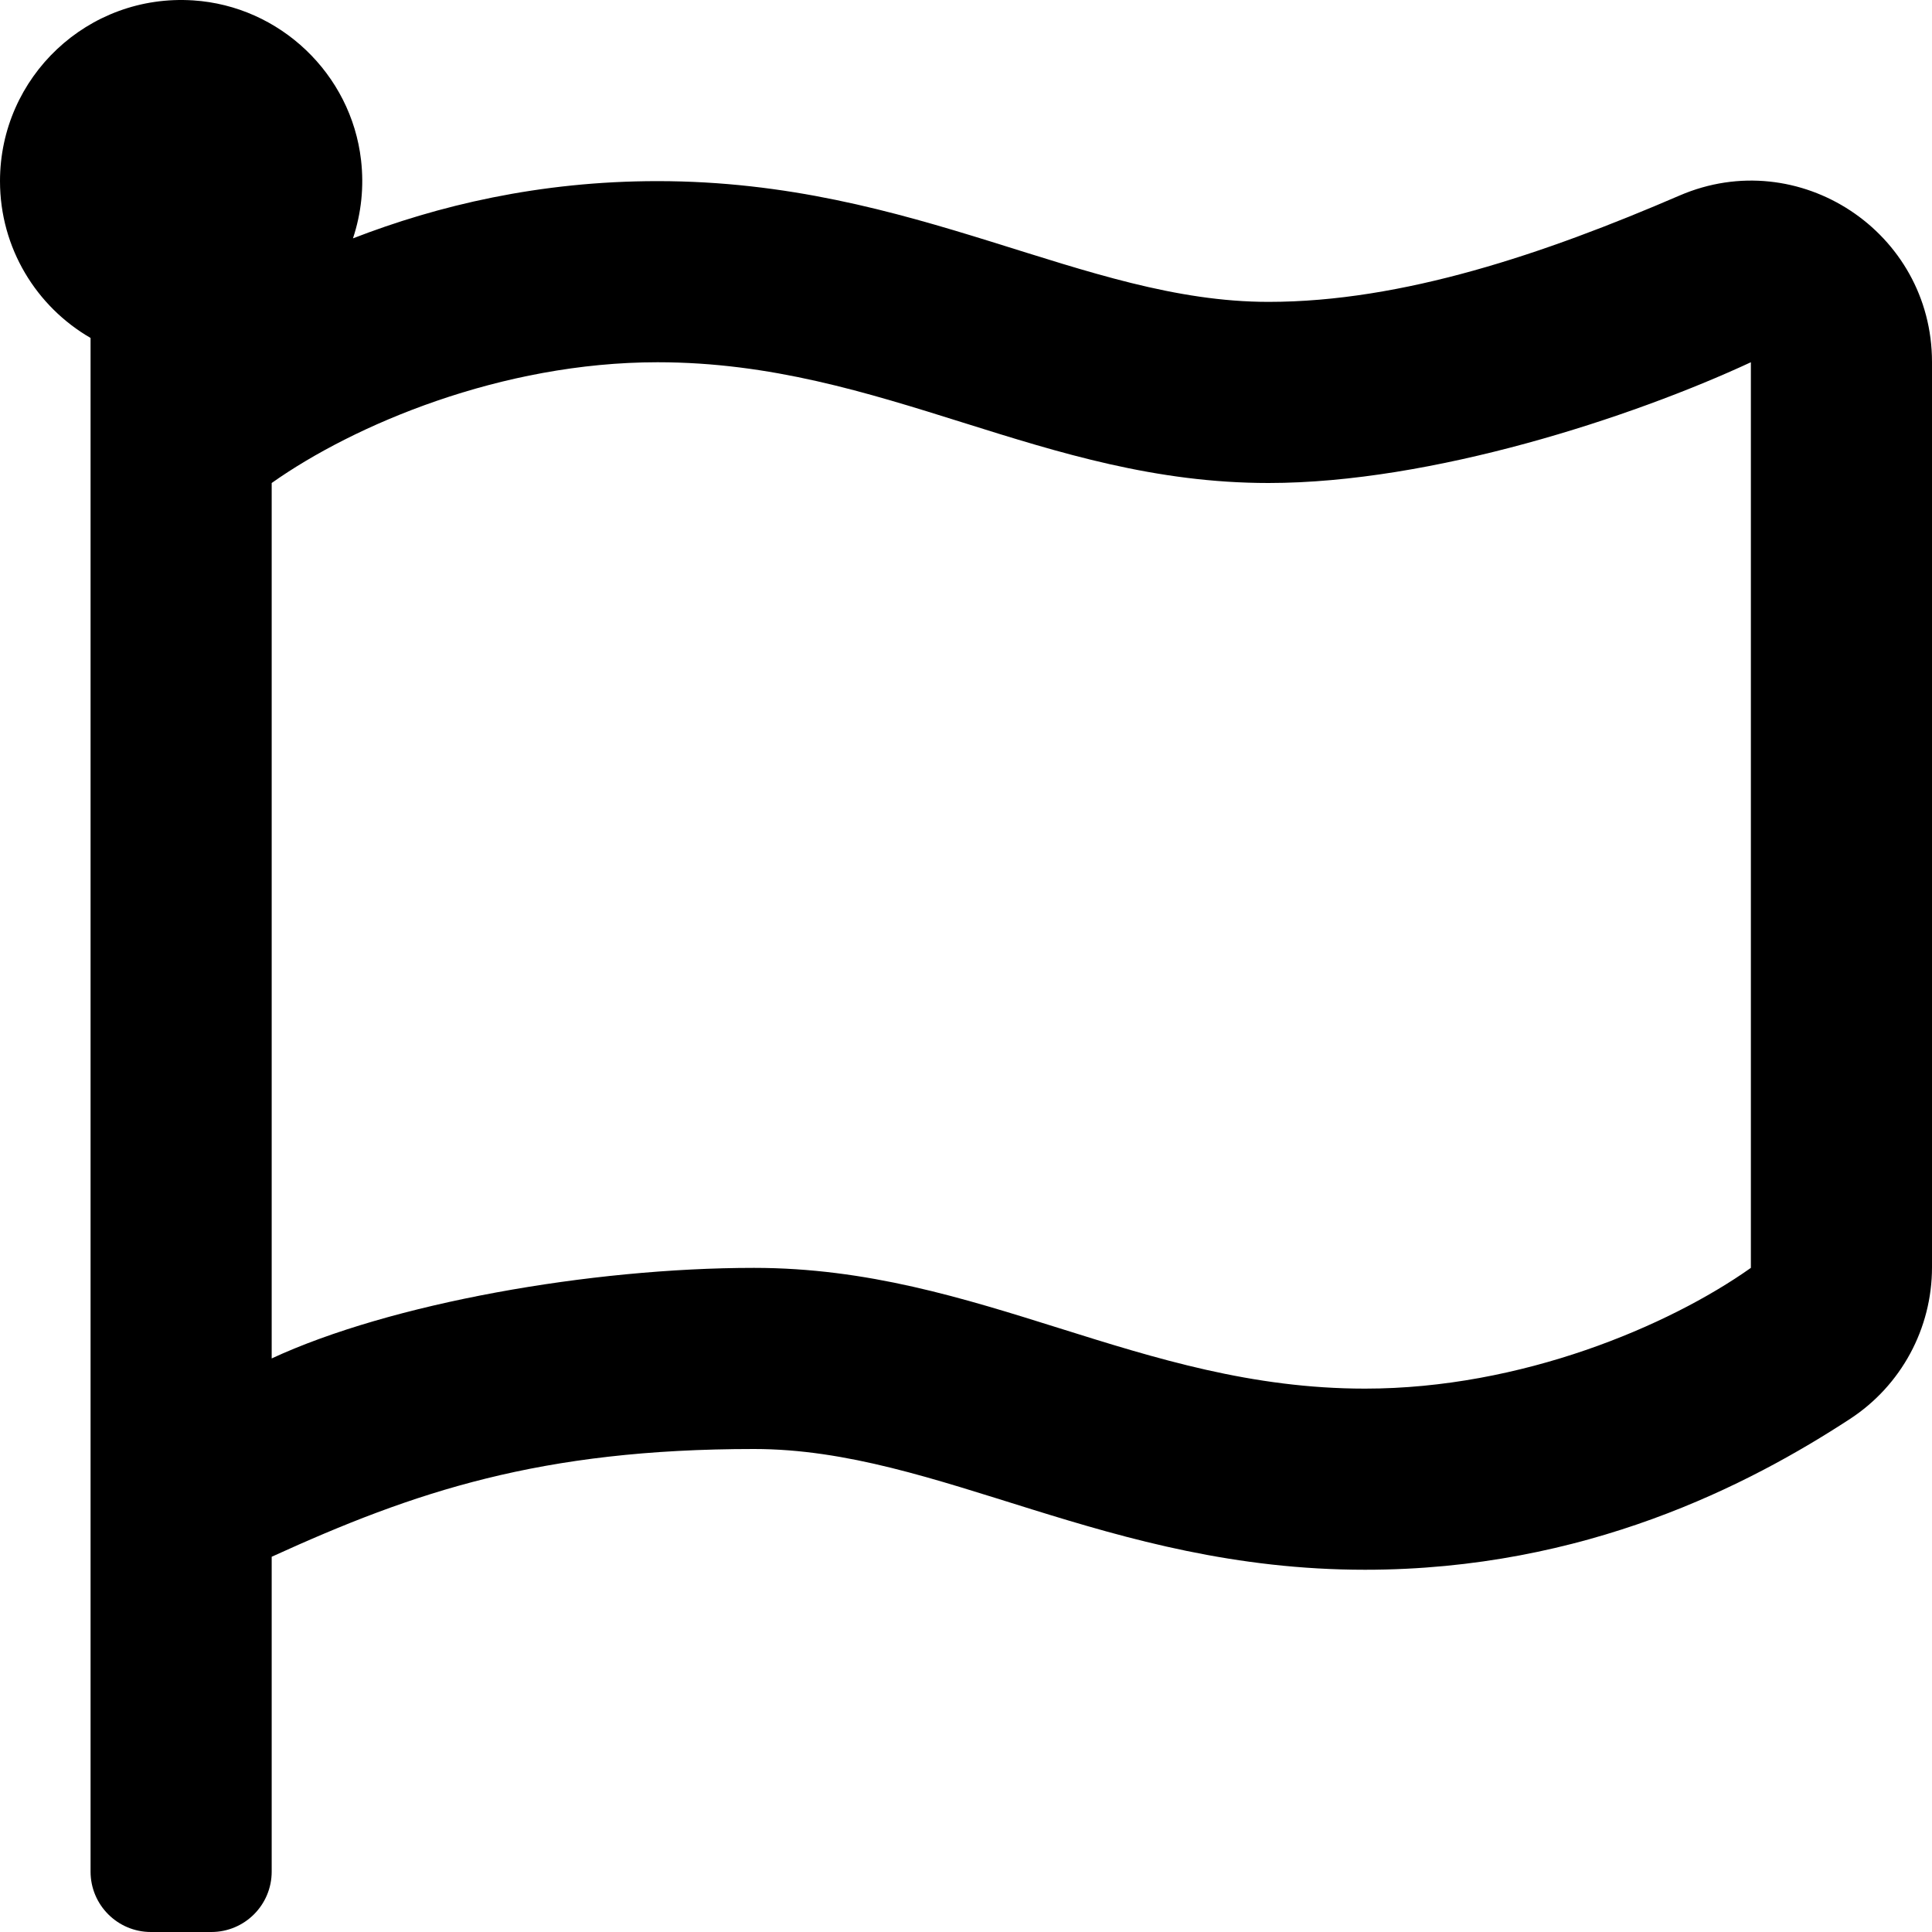
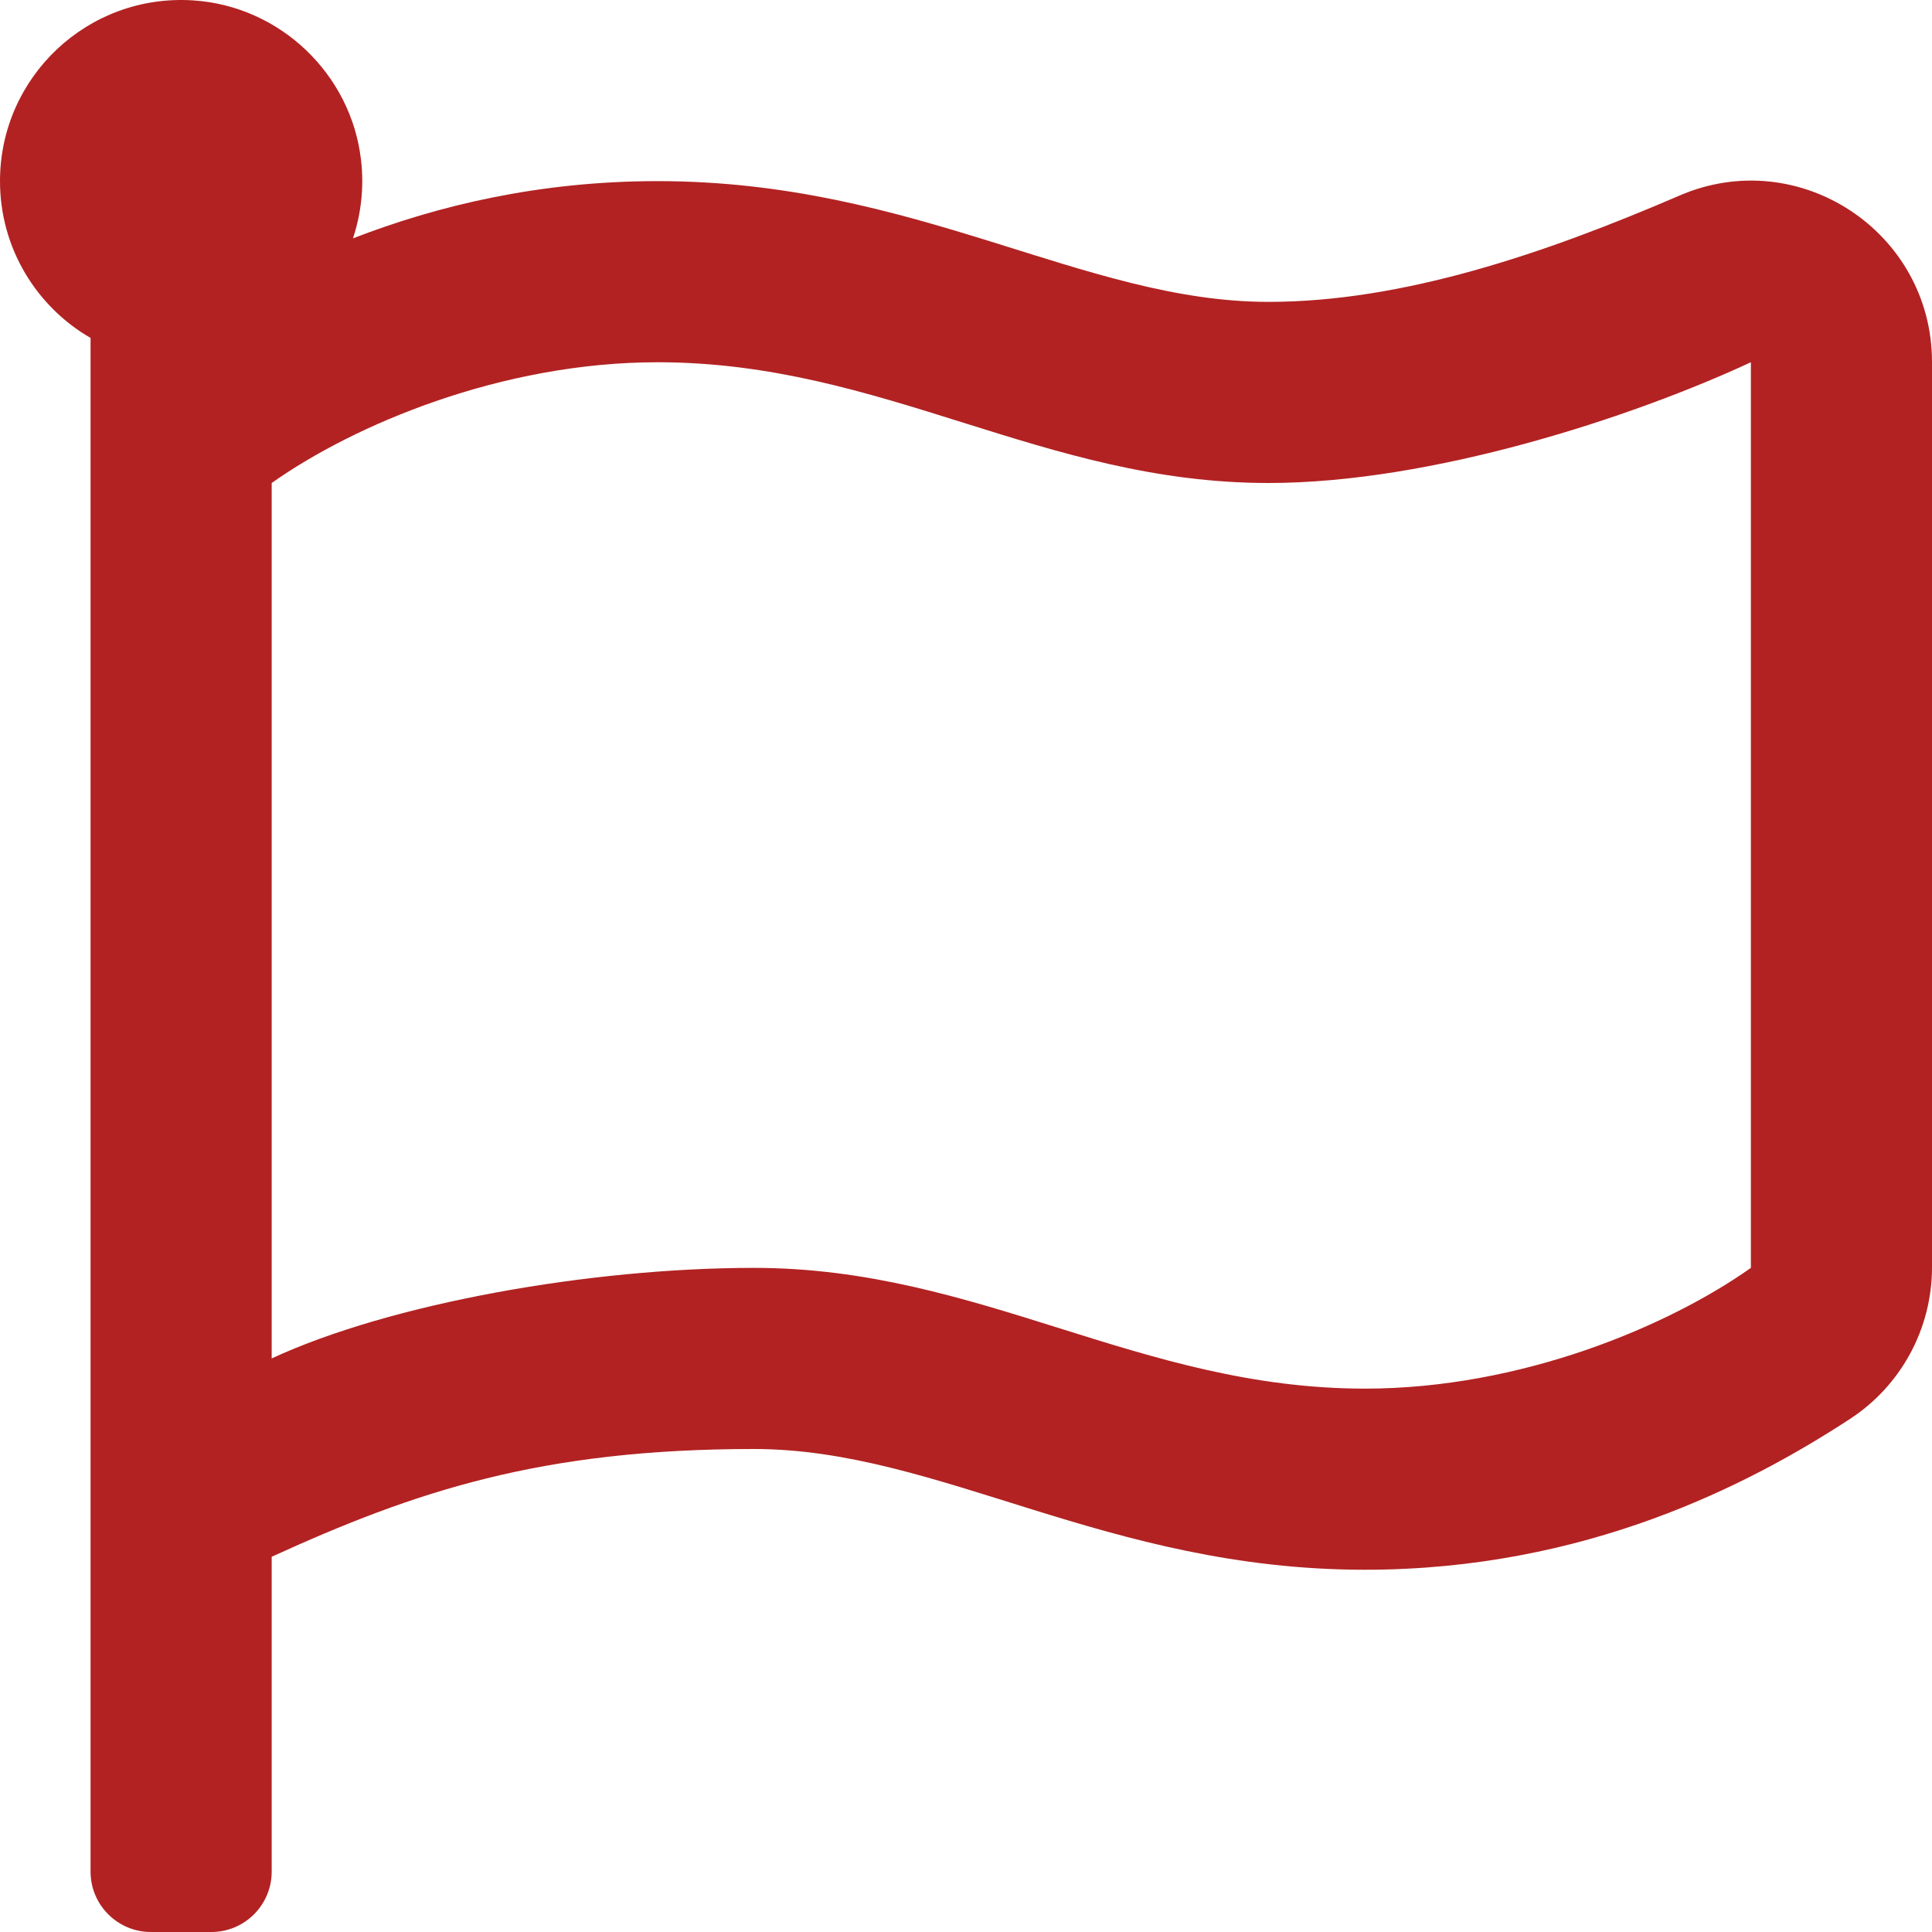
<svg xmlns="http://www.w3.org/2000/svg" aria-hidden="true" focusable="false" data-prefix="far" data-icon="flag" class="svg-inline--fa fa-flag fa-w-16" role="img" viewBox="0 0 512 512">
-   <path fill="currentColor" d="M336.174 80c-49.132 0-93.305-32-161.913-32-31.301 0-58.303 6.482-80.721 15.168a48.04 48.04 0 0 0 2.142-20.727C93.067 19.575 74.167 1.594 51.201.104 23.242-1.71 0 20.431 0 48c0 17.764 9.657 33.262 24 41.562V496c0 8.837 7.163 16 16 16h16c8.837 0 16-7.163 16-16v-83.443C109.869 395.28 143.259 384 199.826 384c49.132 0 93.305 32 161.913 32 58.479 0 101.972-22.617 128.548-39.981C503.846 367.161 512 352.051 512 335.855V95.937c0-34.459-35.264-57.768-66.904-44.117C409.193 67.309 371.641 80 336.174 80zM464 336c-21.783 15.412-60.824 32-102.261 32-59.945 0-102.002-32-161.913-32-43.361 0-96.379 9.403-127.826 24V128c21.784-15.412 60.824-32 102.261-32 59.945 0 102.002 32 161.913 32 43.271 0 96.32-17.366 127.826-32v240z" />
+   <path fill="FireBrick" d="M336.174 80c-49.132 0-93.305-32-161.913-32-31.301 0-58.303 6.482-80.721 15.168a48.04 48.04 0 0 0 2.142-20.727C93.067 19.575 74.167 1.594 51.201.104 23.242-1.71 0 20.431 0 48c0 17.764 9.657 33.262 24 41.562V496c0 8.837 7.163 16 16 16h16c8.837 0 16-7.163 16-16v-83.443C109.869 395.28 143.259 384 199.826 384c49.132 0 93.305 32 161.913 32 58.479 0 101.972-22.617 128.548-39.981C503.846 367.161 512 352.051 512 335.855V95.937c0-34.459-35.264-57.768-66.904-44.117C409.193 67.309 371.641 80 336.174 80zM464 336c-21.783 15.412-60.824 32-102.261 32-59.945 0-102.002-32-161.913-32-43.361 0-96.379 9.403-127.826 24V128c21.784-15.412 60.824-32 102.261-32 59.945 0 102.002 32 161.913 32 43.271 0 96.32-17.366 127.826-32v240z" />
</svg>
